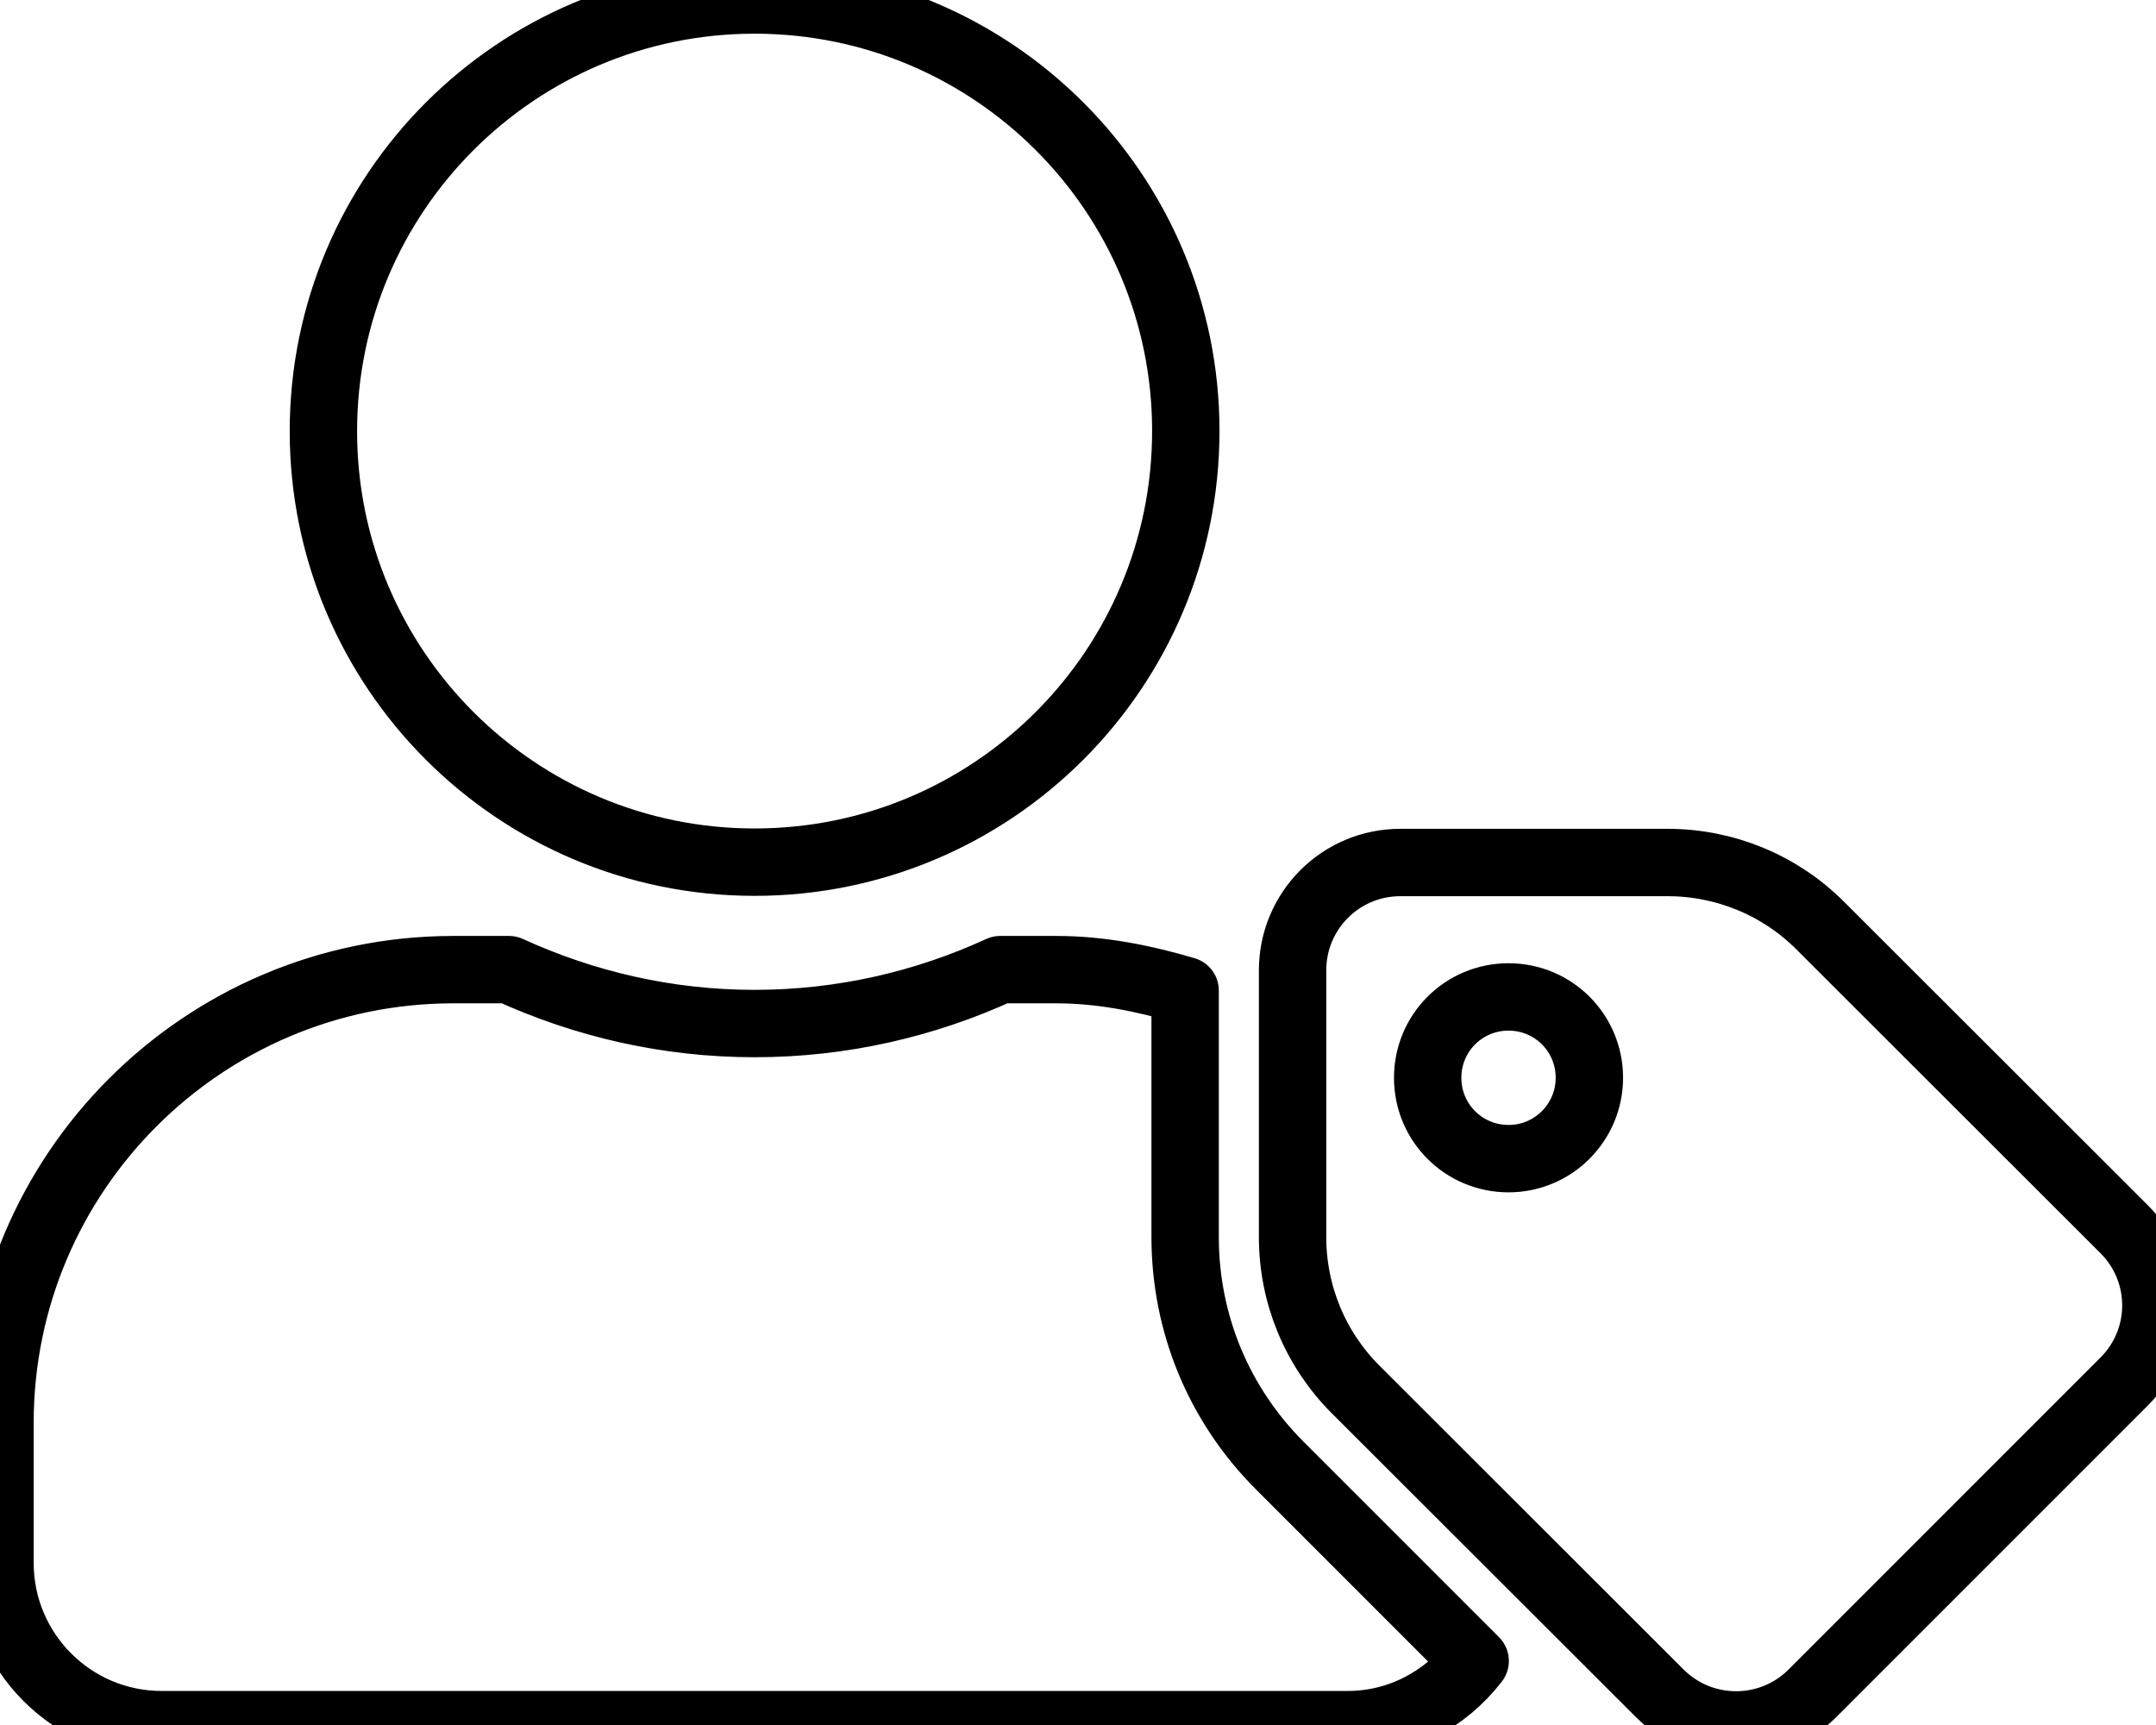
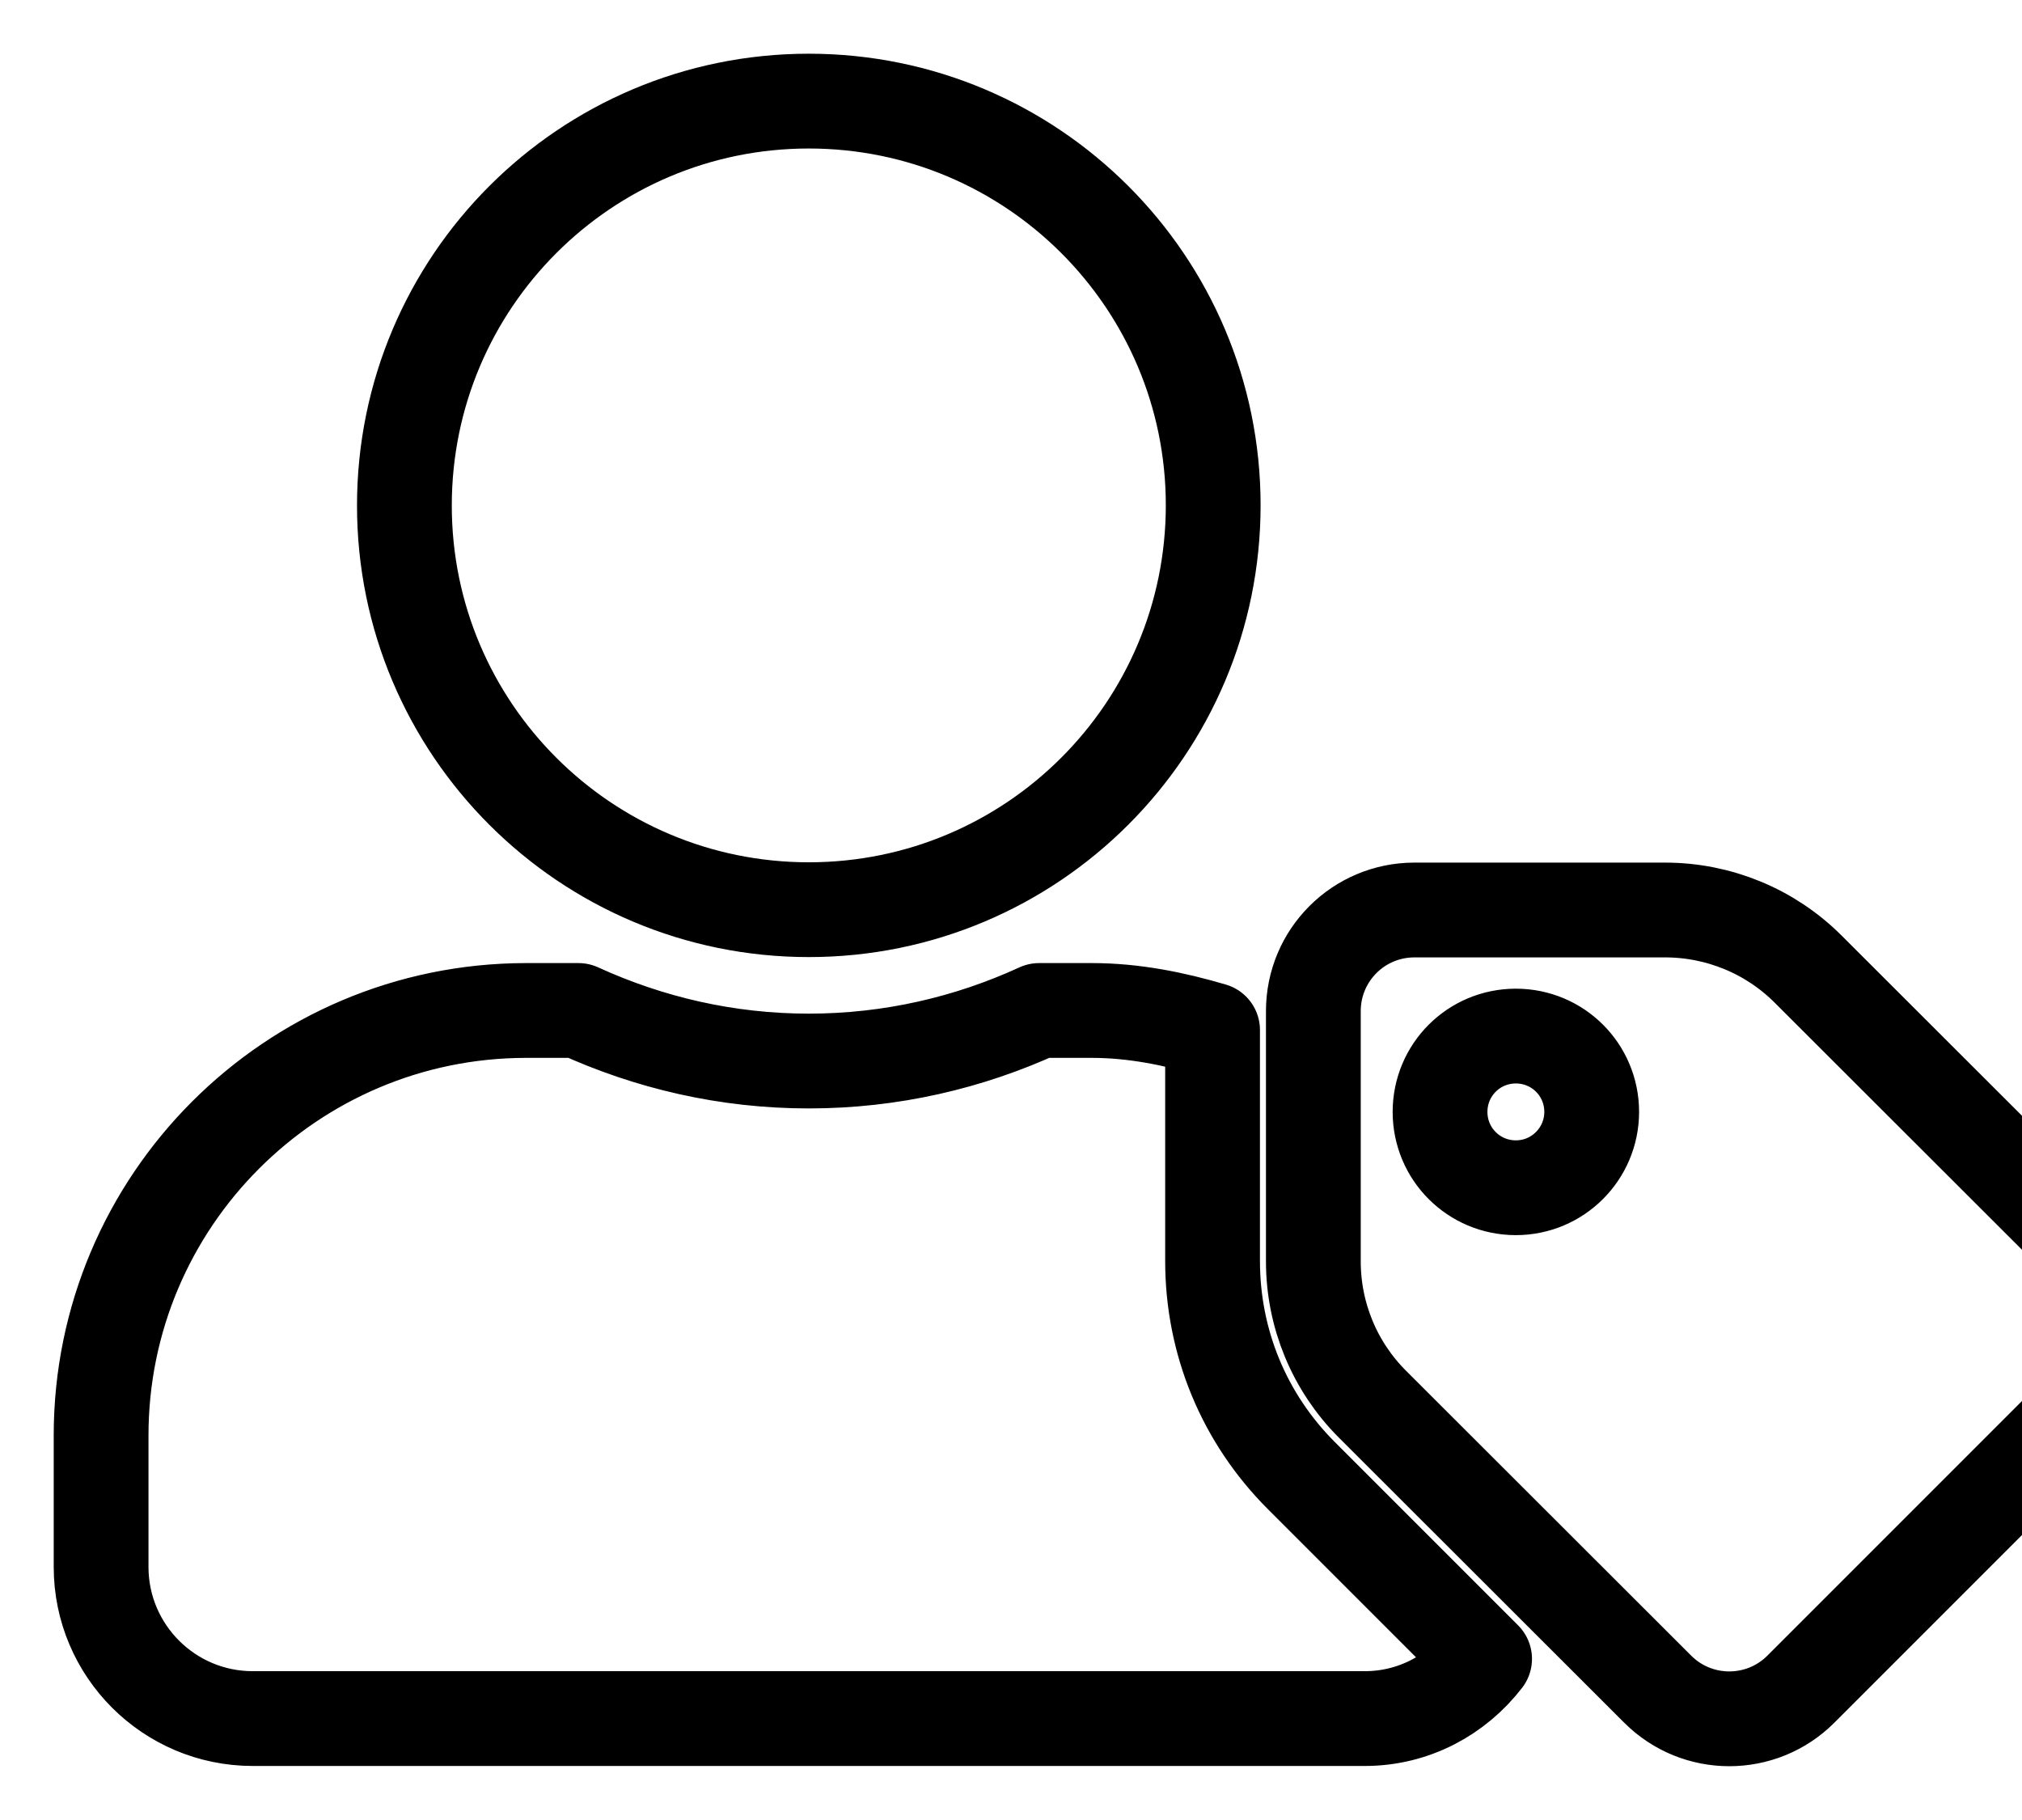
- <svg xmlns="http://www.w3.org/2000/svg" viewBox="0 0 640 512">
-   <path fill="none" stroke="currentColor" stroke-width="20" stroke-linecap="round" stroke-linejoin="round" d="M630.6 364.9l-90.3-90.2c-12-12-28.3-18.7-45.3-18.7h-79.3c-17.7 0-32 14.3-32 32v79.2c0 17 6.7 33.2 18.7 45.2l90.3 90.2c12.5 12.5 32.8 12.5 45.3 0l92.5-92.5c12.6-12.5 12.6-32.7.1-45.2zm-182.8-21c-13.3 0-24-10.7-24-24s10.7-24 24-24 24 10.7 24 24c0 13.2-10.7 24-24 24zm-223.8-88c70.7 0 128-57.3 128-128C352 57.3 294.7 0 224 0S96 57.3 96 128c0 70.6 57.3 127.9 128 127.9zm127.8 111.2V294c-12.2-3.6-24.9-6.2-38.2-6.2h-16.7c-22.2 10.2-46.9 16-72.9 16s-50.6-5.8-72.9-16h-16.7C60.2 287.9 0 348.1 0 422.3v41.6c0 26.5 21.5 48 48 48h352c15.5 0 29.1-7.5 37.9-18.9l-58-58c-18.1-18.1-28.1-42.2-28.1-67.9z" />
+ <svg xmlns="http://www.w3.org/2000/svg" viewBox="-32 -32 640 576">
+   <path fill="none" stroke="currentColor" stroke-width="30" stroke-linecap="round" stroke-linejoin="round" d="M630.6 364.9l-90.3-90.2c-12-12-28.3-18.7-45.3-18.7h-79.3c-17.7 0-32 14.3-32 32v79.2c0 17 6.7 33.2 18.7 45.2l90.3 90.2c12.5 12.5 32.8 12.5 45.3 0l92.5-92.5c12.6-12.5 12.6-32.7.1-45.2zm-182.8-21c-13.3 0-24-10.7-24-24s10.7-24 24-24 24 10.7 24 24c0 13.2-10.7 24-24 24zm-223.8-88c70.7 0 128-57.3 128-128C352 57.3 294.7 0 224 0S96 57.3 96 128c0 70.6 57.3 127.9 128 127.9zm127.8 111.2V294c-12.2-3.6-24.9-6.2-38.2-6.2h-16.7c-22.2 10.2-46.9 16-72.9 16s-50.6-5.8-72.9-16h-16.7C60.2 287.9 0 348.1 0 422.3v41.6c0 26.5 21.5 48 48 48h352c15.5 0 29.1-7.5 37.9-18.9l-58-58c-18.1-18.1-28.1-42.2-28.1-67.9z" />
</svg>
